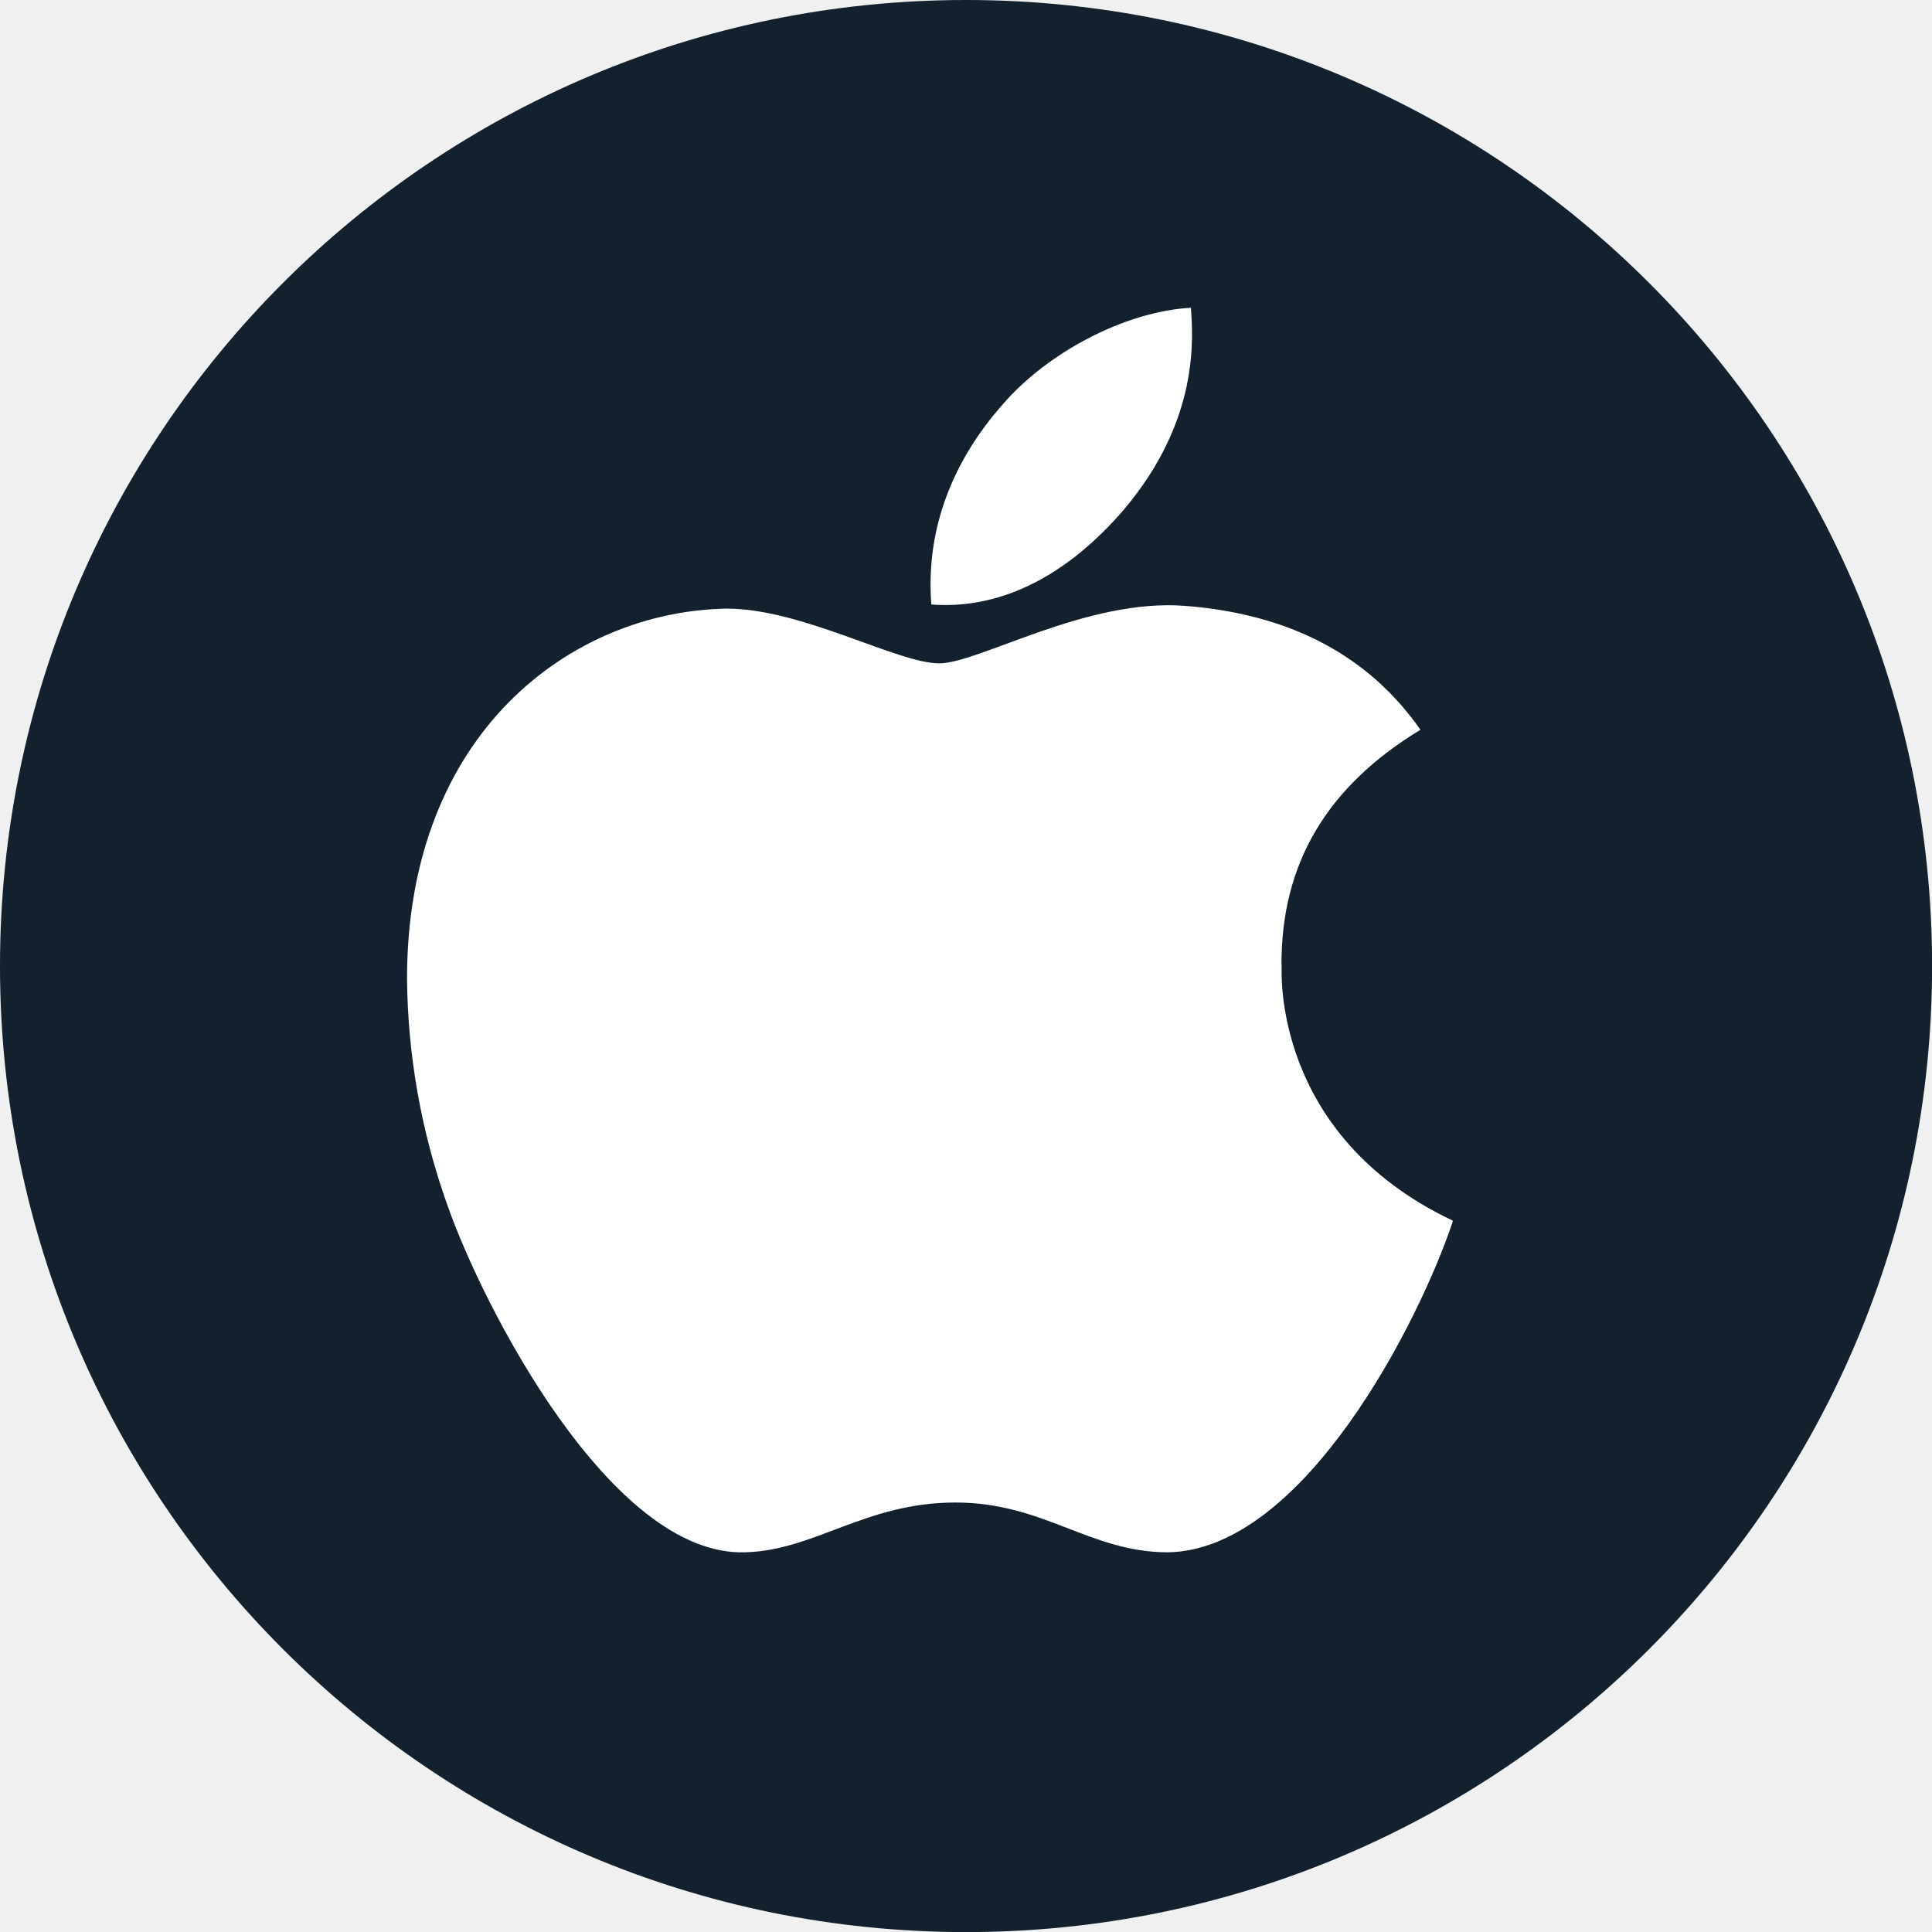
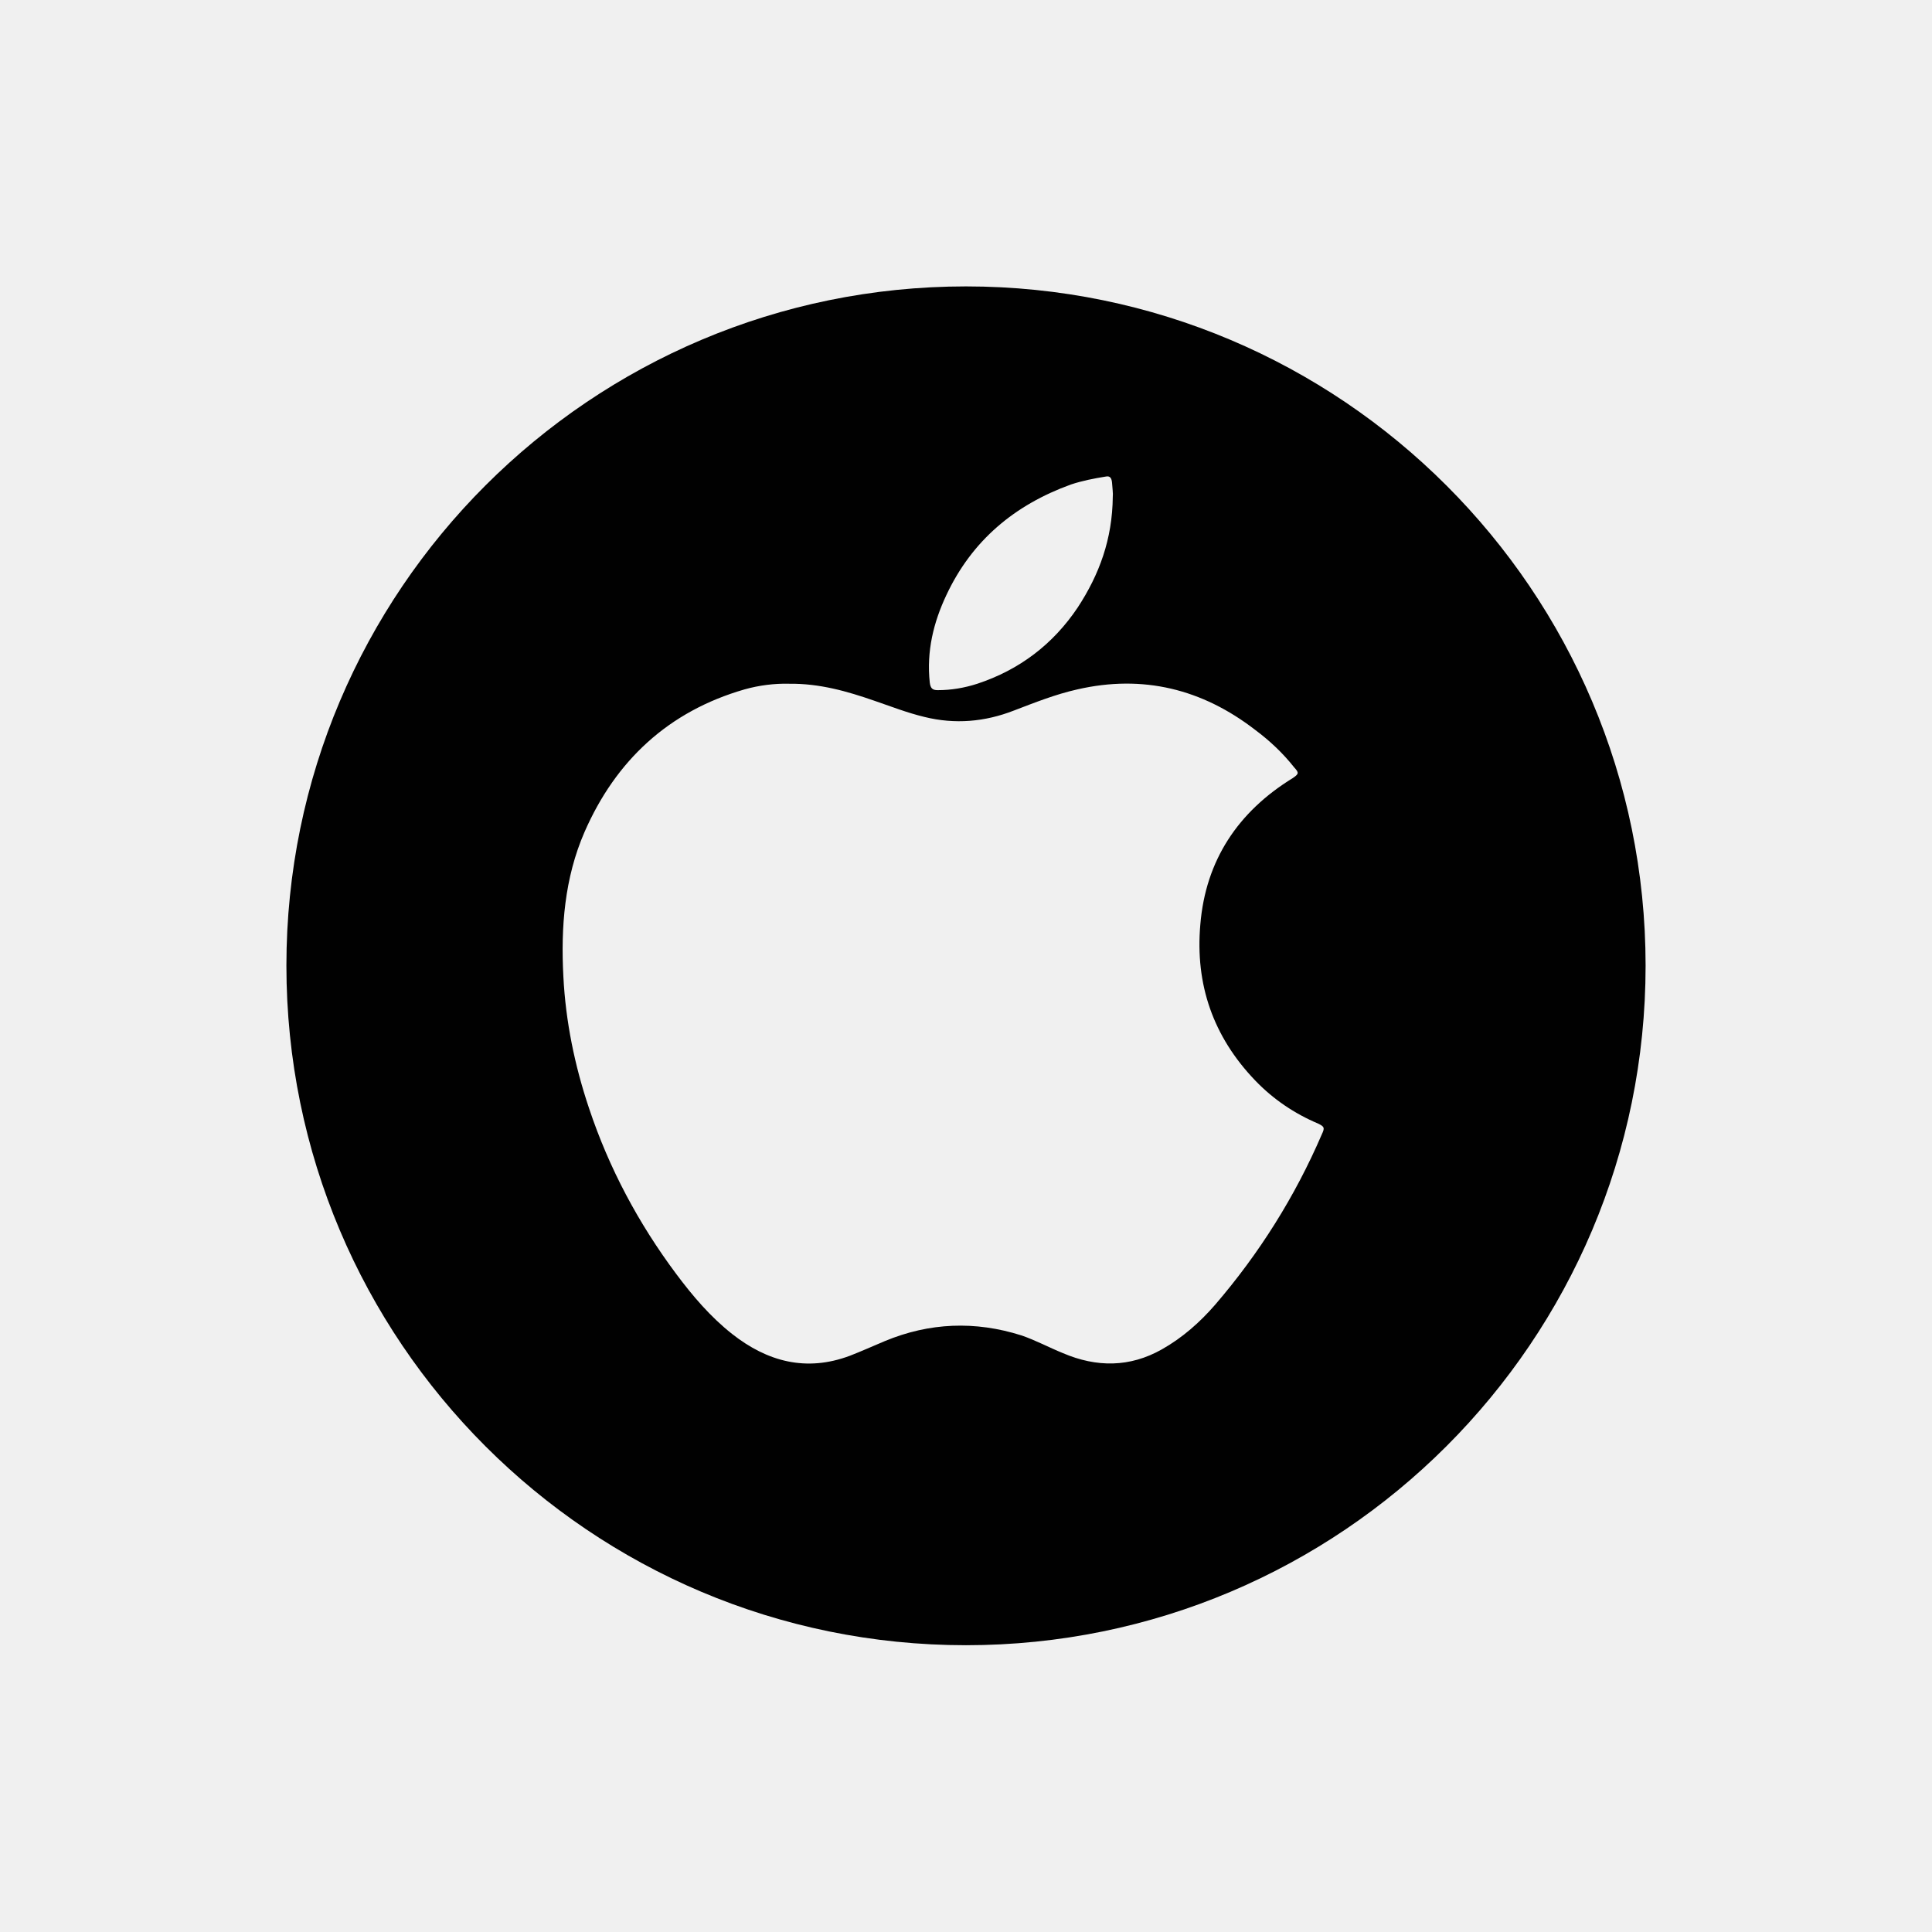
- <svg xmlns="http://www.w3.org/2000/svg" viewBox="0 0 225.51 225.51">
-   <defs>
-     <style>
-             .cls-1 {
-                 fill: #12212d;
-             }
- 
-             .cls-2 {
-                 fill: #fff;
-             }
-         </style>
-   </defs>
-   <g id="Layer_2" data-name="Layer 2">
-     <g id="Layer_1-2" data-name="Layer 1">
-       <circle class="cls-1" cx="112.76" cy="112.76" r="112.76" />
-       <path class="cls-2" d="M149.58,112.69c-.06-11.91,5.32-20.89,16.22-27.51-6.1-8.72-15.31-13.52-27.47-14.46-11.51-.91-24.1,6.71-28.7,6.71-4.87,0-16-6.39-24.78-6.39-18.1.29-37.34,14.44-37.34,43.2a80.7,80.7,0,0,0,4.68,26.34c4.15,11.9,19.13,41.09,34.76,40.61,8.18-.2,14-5.81,24.59-5.81,10.31,0,15.66,5.81,24.78,5.81,15.76-.23,29.32-26.76,33.28-38.7-21.15-10-20-29.19-20-29.8ZM131.23,59.43c8.85-10.51,8-20.08,7.78-23.51-7.82.45-16.86,5.32-22,11.32-5.68,6.42-9,14.36-8.3,23.32C117.15,71.2,124.87,66.86,131.23,59.43Z" />
-     </g>
-   </g>
+ <svg xmlns="http://www.w3.org/2000/svg" id="Layer_1" style="enable-background:new 0 0 512 512;" version="1.1" viewBox="0 0 512 512" xml:space="preserve">
+   <style type="text/css">
+ 	.st0{fill:#010101;}
+ </style>
+   <path class="st0" d="M256,75.9c-99.4,0-180.1,80.6-180.1,180c0,99.5,80.6,180.1,180.1,180.1  c99.4,0,180.1-80.6,180.1-180.1C436.1,156.6,355.4,75.9,256,75.9z M250.8,157.7c6.8-14.5,18.1-23.9,33-29.3c3-1,6.1-1.6,9.2-2.1  c1.3-0.3,1.6,0.6,1.7,1.6c0.1,1.4,0.3,3,0.2,3.7c-0.1,11.3-3.6,20.7-9.3,29.4c-6.5,9.7-15.4,16.5-26.6,20.2  c-3.4,1.1-6.9,1.7-10.5,1.7c-1.4,0-1.9-0.5-2.1-2C245.5,172.6,247.4,164.9,250.8,157.7z M350.3,300.6c-7.1,16.5-16.6,31.6-28.3,45.2  c-4,4.6-8.6,8.7-14.1,11.8c-8.5,4.8-17.3,4.8-26.2,1c-3.7-1.5-7.2-3.4-11-4.7c-12.3-3.9-24.4-3.4-36.2,1.5c-3.1,1.3-6.2,2.7-9.3,3.9  c-11.5,4.3-21.8,1.6-31.2-5.8c-5.7-4.5-10.4-10-14.8-15.9c-10-13.4-17.8-28-23.1-43.9c-3.8-11.3-6.2-23-6.8-34.9  c-0.7-13.1,0.3-26.1,5.6-38.3c8.3-19,22.3-32,42.4-37.8c3.9-1.1,8-1.6,11.8-1.5c8.1-0.1,15.4,2,22.6,4.5c4.4,1.5,8.7,3.2,13.3,4.3  c8.1,2,16,1.3,23.7-1.7c5.5-2.1,11-4.3,16.8-5.6c17.4-4,33.1-0.1,47.1,10.7c3.9,2.9,7.4,6.2,10.4,10c1.3,1.4,1.2,1.7-0.4,2.8  c-14.5,8.9-23.1,21.8-24.5,38.8c-1.4,15.9,3.4,29.7,14.5,41.3c4.8,5,10.4,8.8,16.8,11.5C351,298.6,351.1,298.9,350.3,300.6z" id="XMLID_968_" />
</svg>
